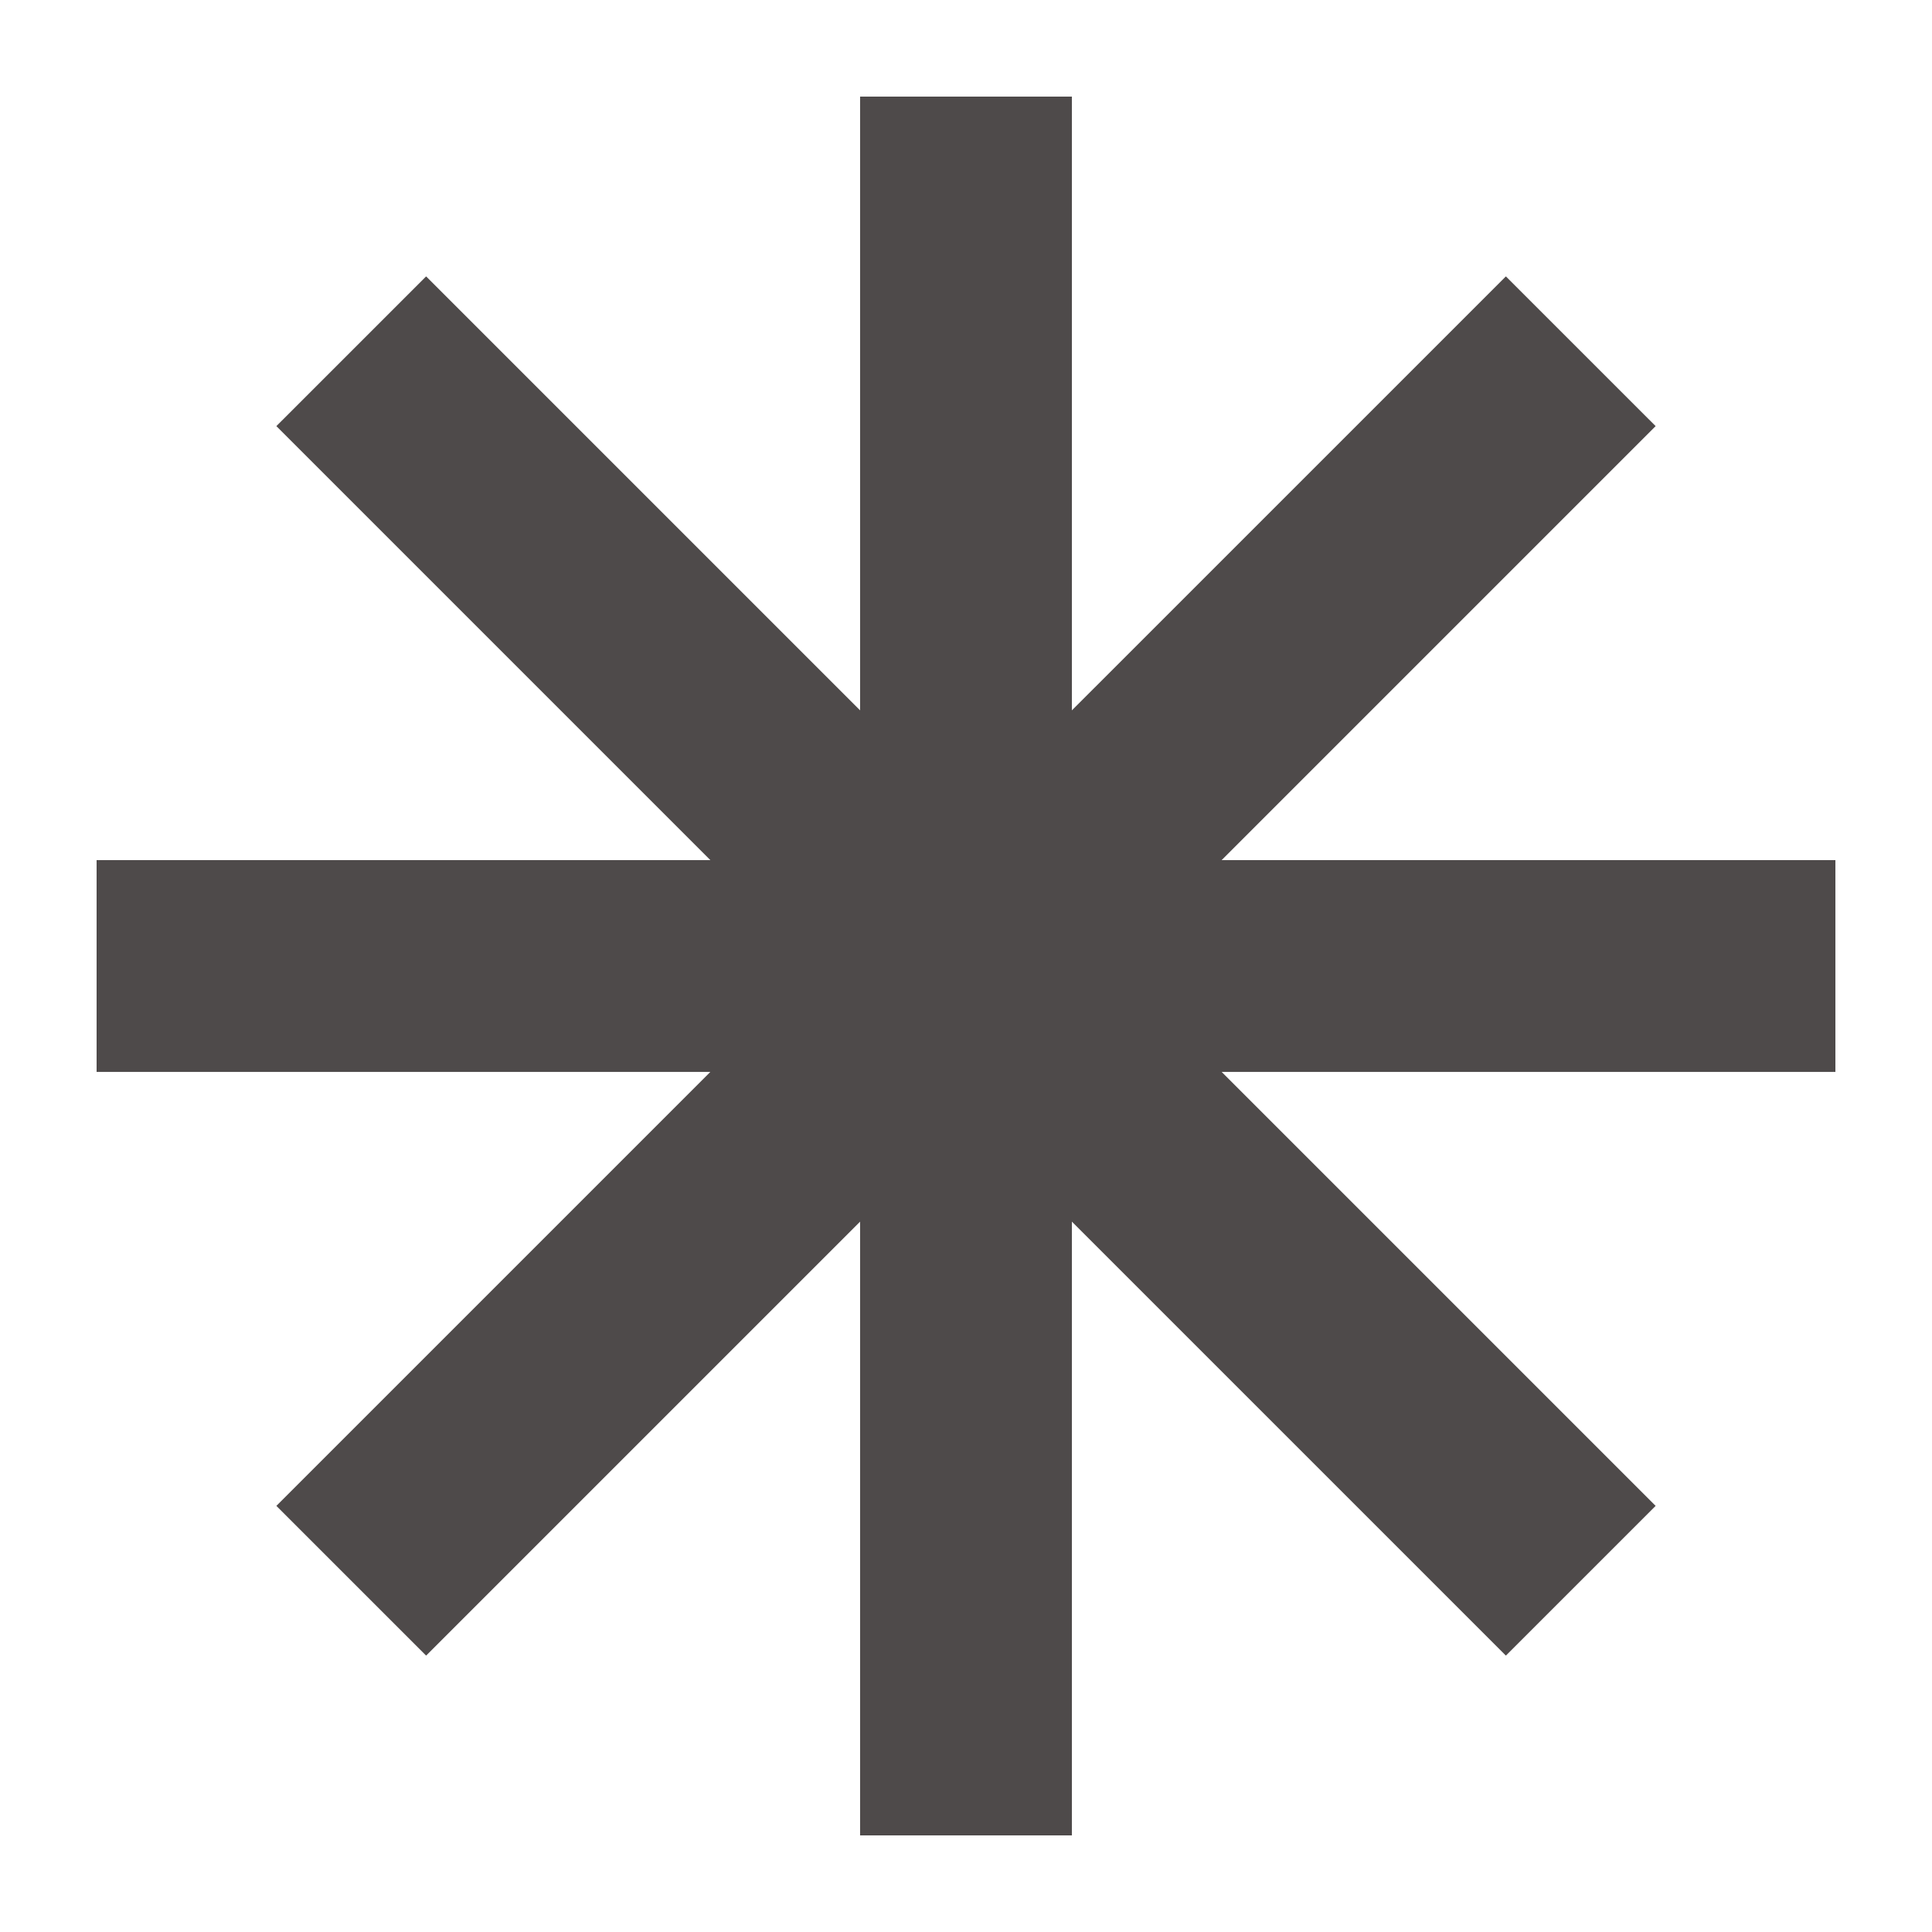
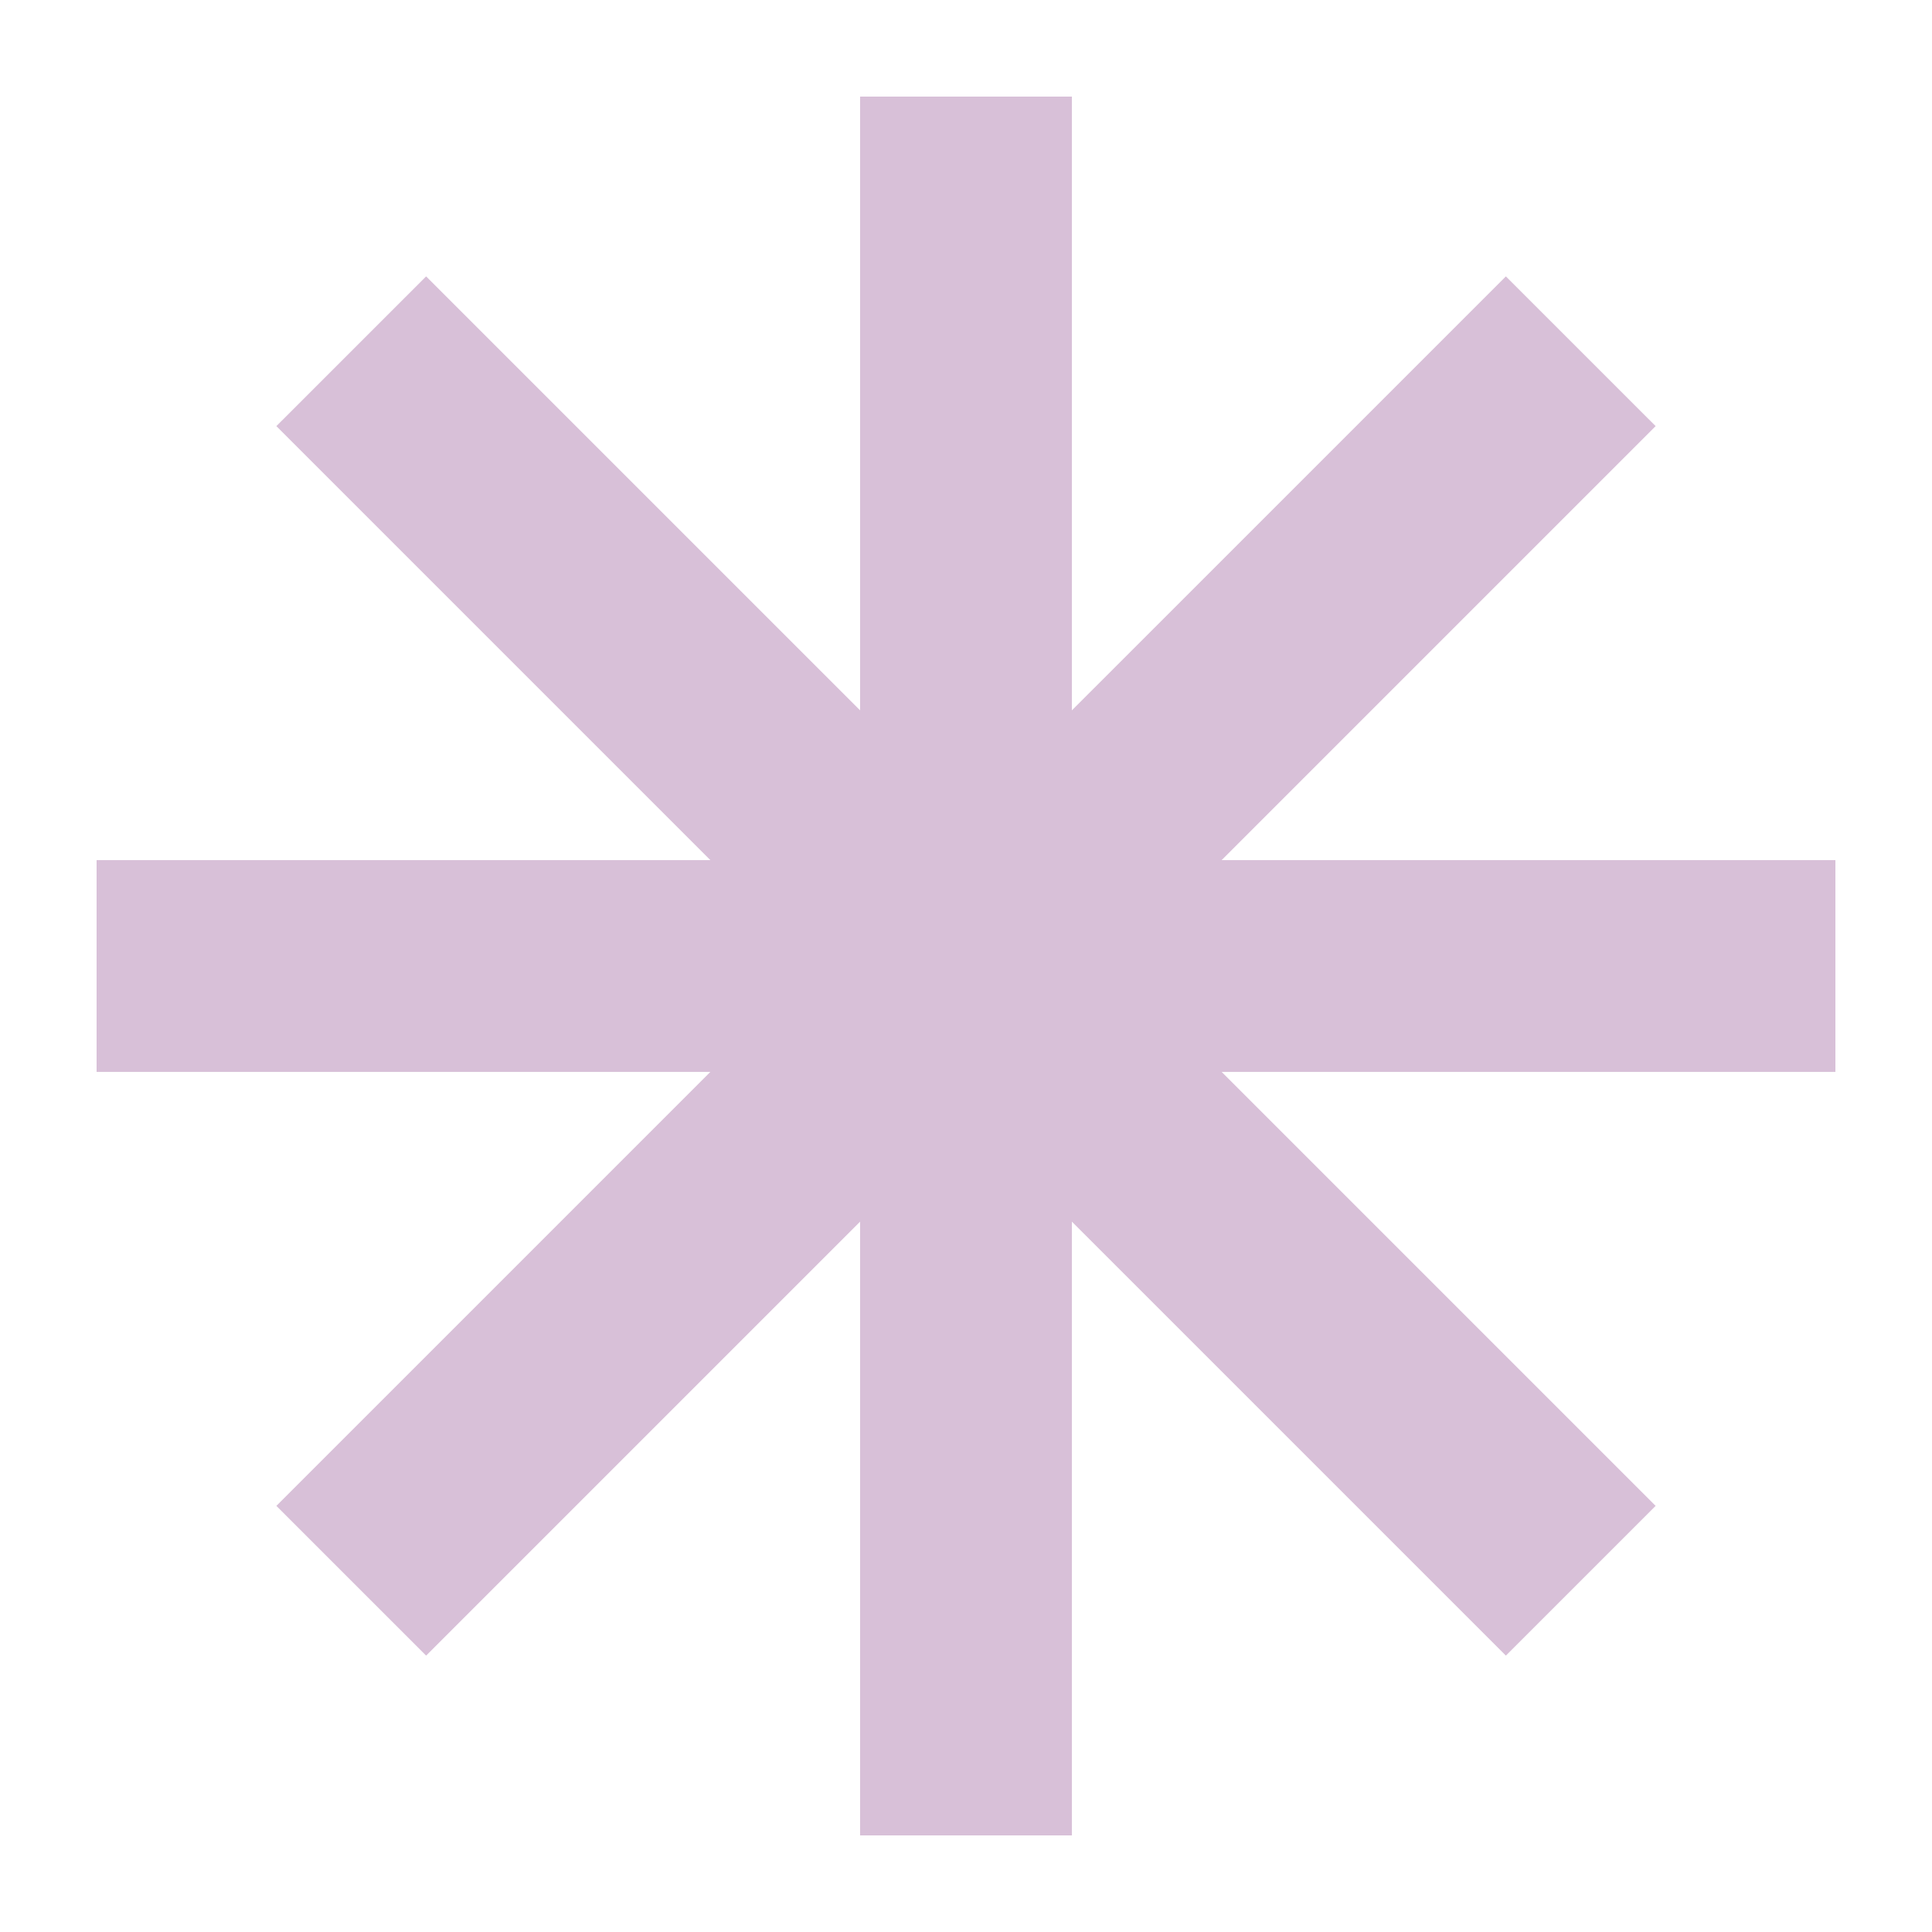
<svg xmlns="http://www.w3.org/2000/svg" viewBox="0 0 100 100" version="1.1" x="0px" y="0px">
  <g stroke="none" stroke-width="1" fill="none" fill-rule="evenodd">
-     <polygon fill="#4e4a4a" points="95 44.519 95 55.482 63.233 55.482 85.696 77.944 77.944 85.694 55.481 63.233 55.481 95 44.518 95 44.518 63.233 22.056 85.694 14.304 77.944 36.767 55.482 5 55.482 5 44.519 36.767 44.519 14.304 22.056 22.056 14.306 44.518 36.767 44.518 5 55.481 5 55.481 36.767 77.944 14.306 85.696 22.056 63.233 44.519" />
+     <polygon fill="#d8c0d8" points="95 44.519 95 55.482 63.233 55.482 85.696 77.944 77.944 85.694 55.481 63.233 55.481 95 44.518 95 44.518 63.233 22.056 85.694 14.304 77.944 36.767 55.482 5 55.482 5 44.519 36.767 44.519 14.304 22.056 22.056 14.306 44.518 36.767 44.518 5 55.481 5 55.481 36.767 77.944 14.306 85.696 22.056 63.233 44.519" />
  </g>
</svg>
